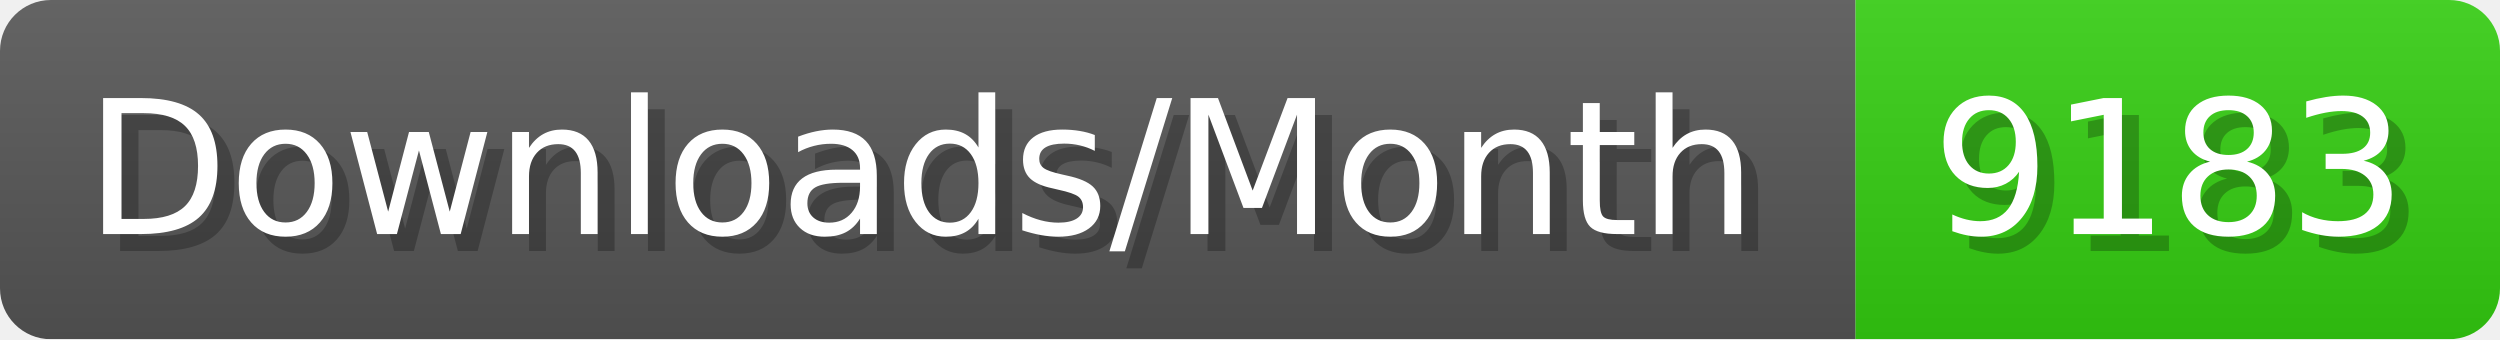
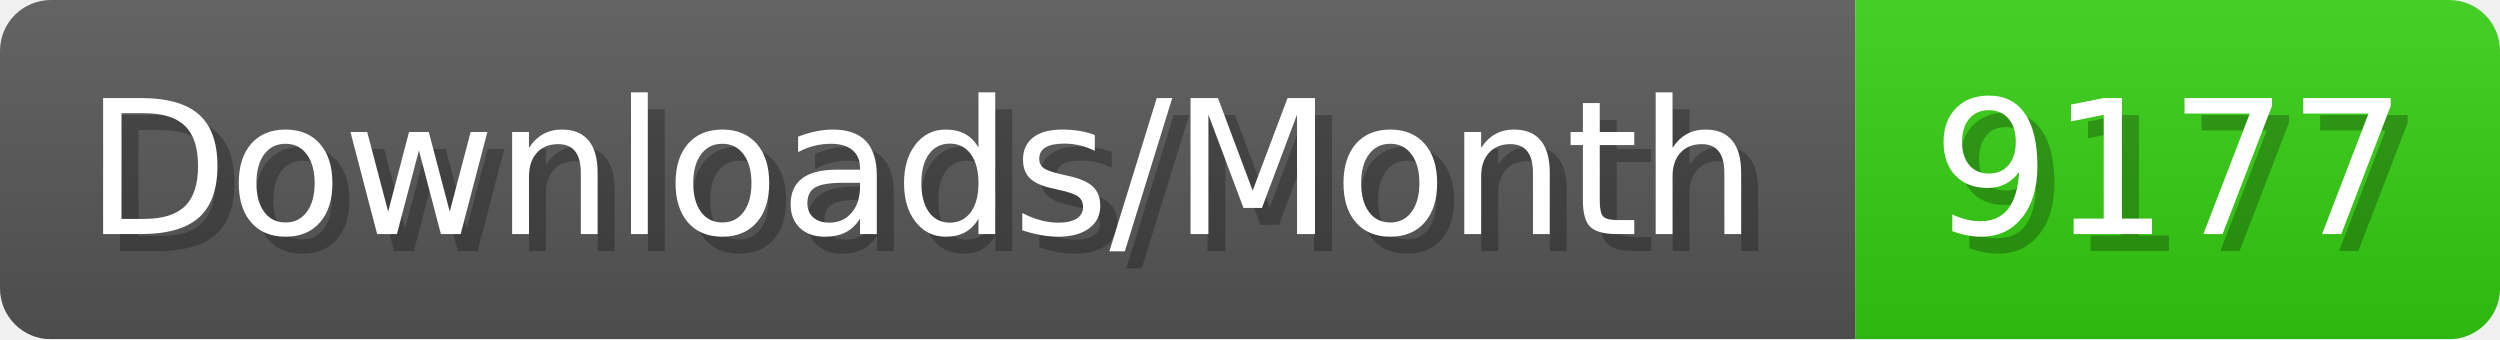
- <svg xmlns="http://www.w3.org/2000/svg" width="147.4" height="20" viewBox="0 0 1474 200" role="img" aria-label="Downloads/Month: 9183">
+ <svg xmlns="http://www.w3.org/2000/svg" width="147.4" height="20" viewBox="0 0 1474 200" role="img" aria-label="Downloads/Month: 9177">
  <linearGradient id="YlXUI" x2="0" y2="100%">
    <stop offset="0" stop-opacity=".1" stop-color="#EEE" />
    <stop offset="1" stop-opacity=".1" />
  </linearGradient>
  <mask id="JHhop">
    <rect width="1474" height="200" rx="30" fill="#FFF" />
  </mask>
  <g mask="url(#JHhop)">
    <rect width="1094" height="200" fill="#555" />
    <rect width="380" height="200" fill="#3C1" x="1094" />
    <rect width="1474" height="200" fill="url(#YlXUI)" />
  </g>
  <g aria-hidden="true" fill="#fff" text-anchor="start" font-family="Verdana,DejaVu Sans,sans-serif" font-size="110">
    <text x="60" y="148" textLength="994" fill="#000" opacity="0.25">Downloads/Month</text>
    <text x="50" y="138" textLength="994">Downloads/Month</text>
-     <text x="1149" y="148" textLength="280" fill="#000" opacity="0.25">9183</text>
-     <text x="1139" y="138" textLength="280">9183</text>
+     <text x="1149" y="148" textLength="280" fill="#000" opacity="0.25">9177</text>
+     <text x="1139" y="138" textLength="280">9177</text>
  </g>
</svg>
